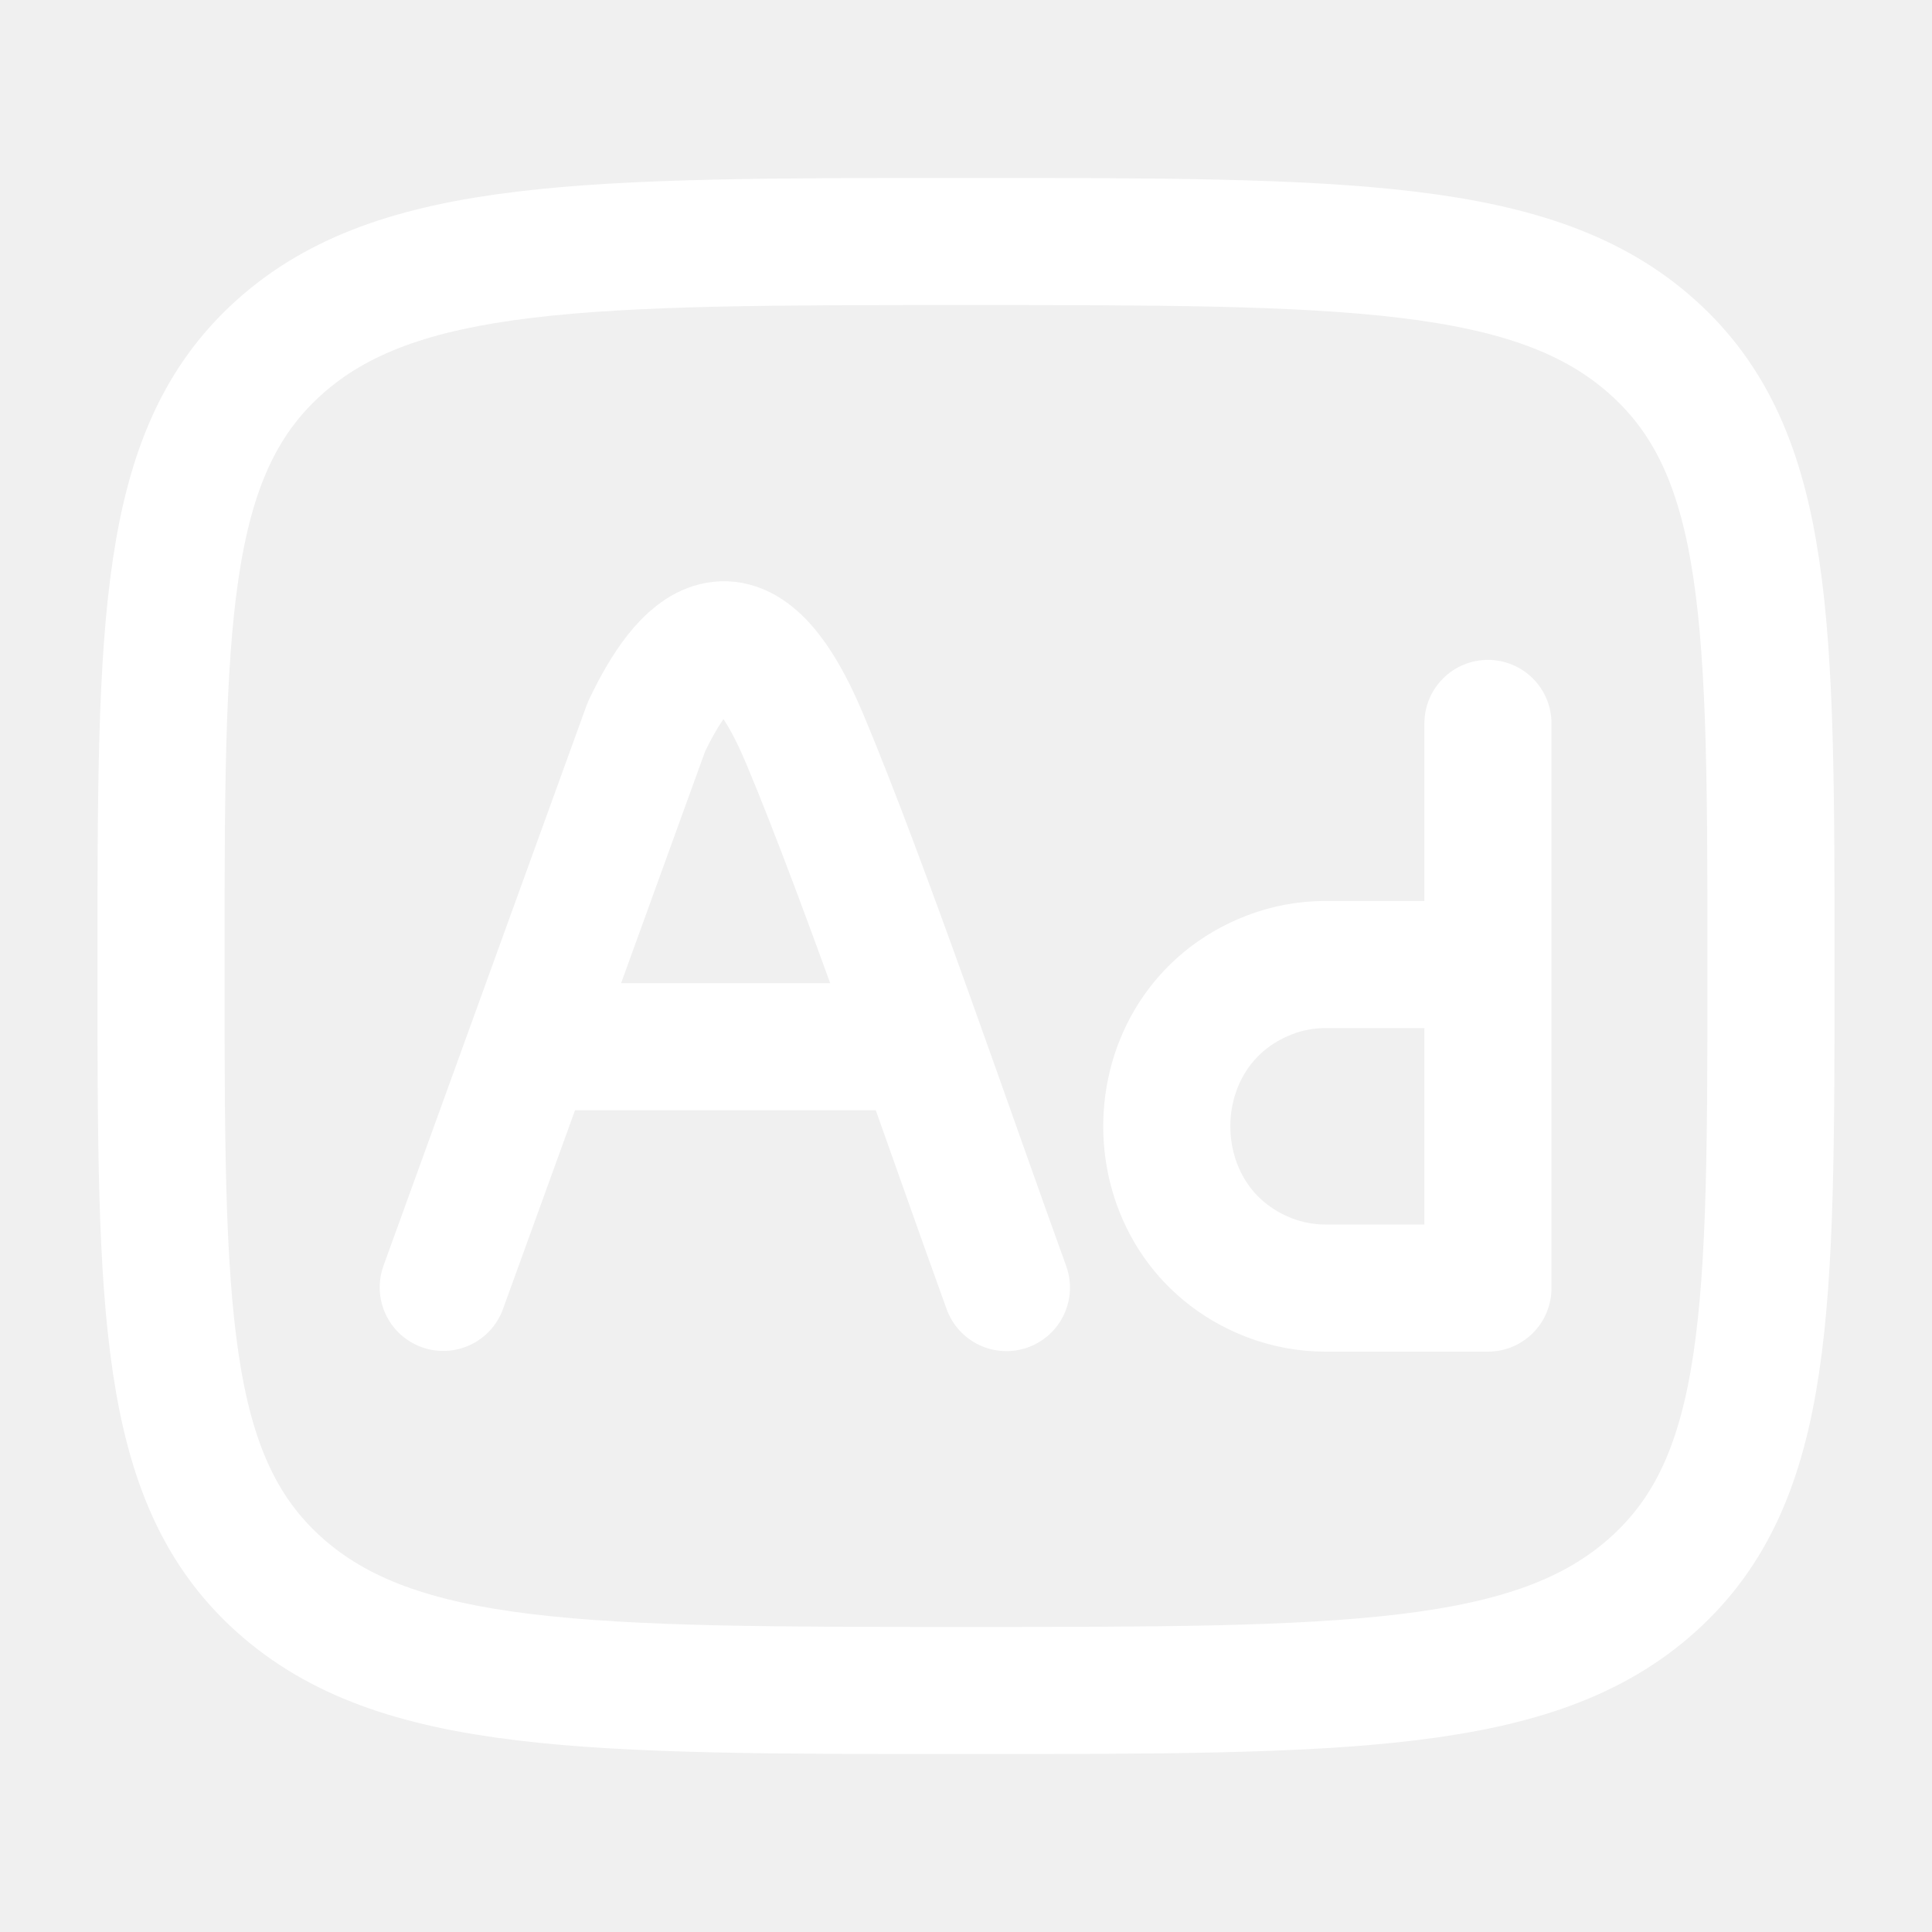
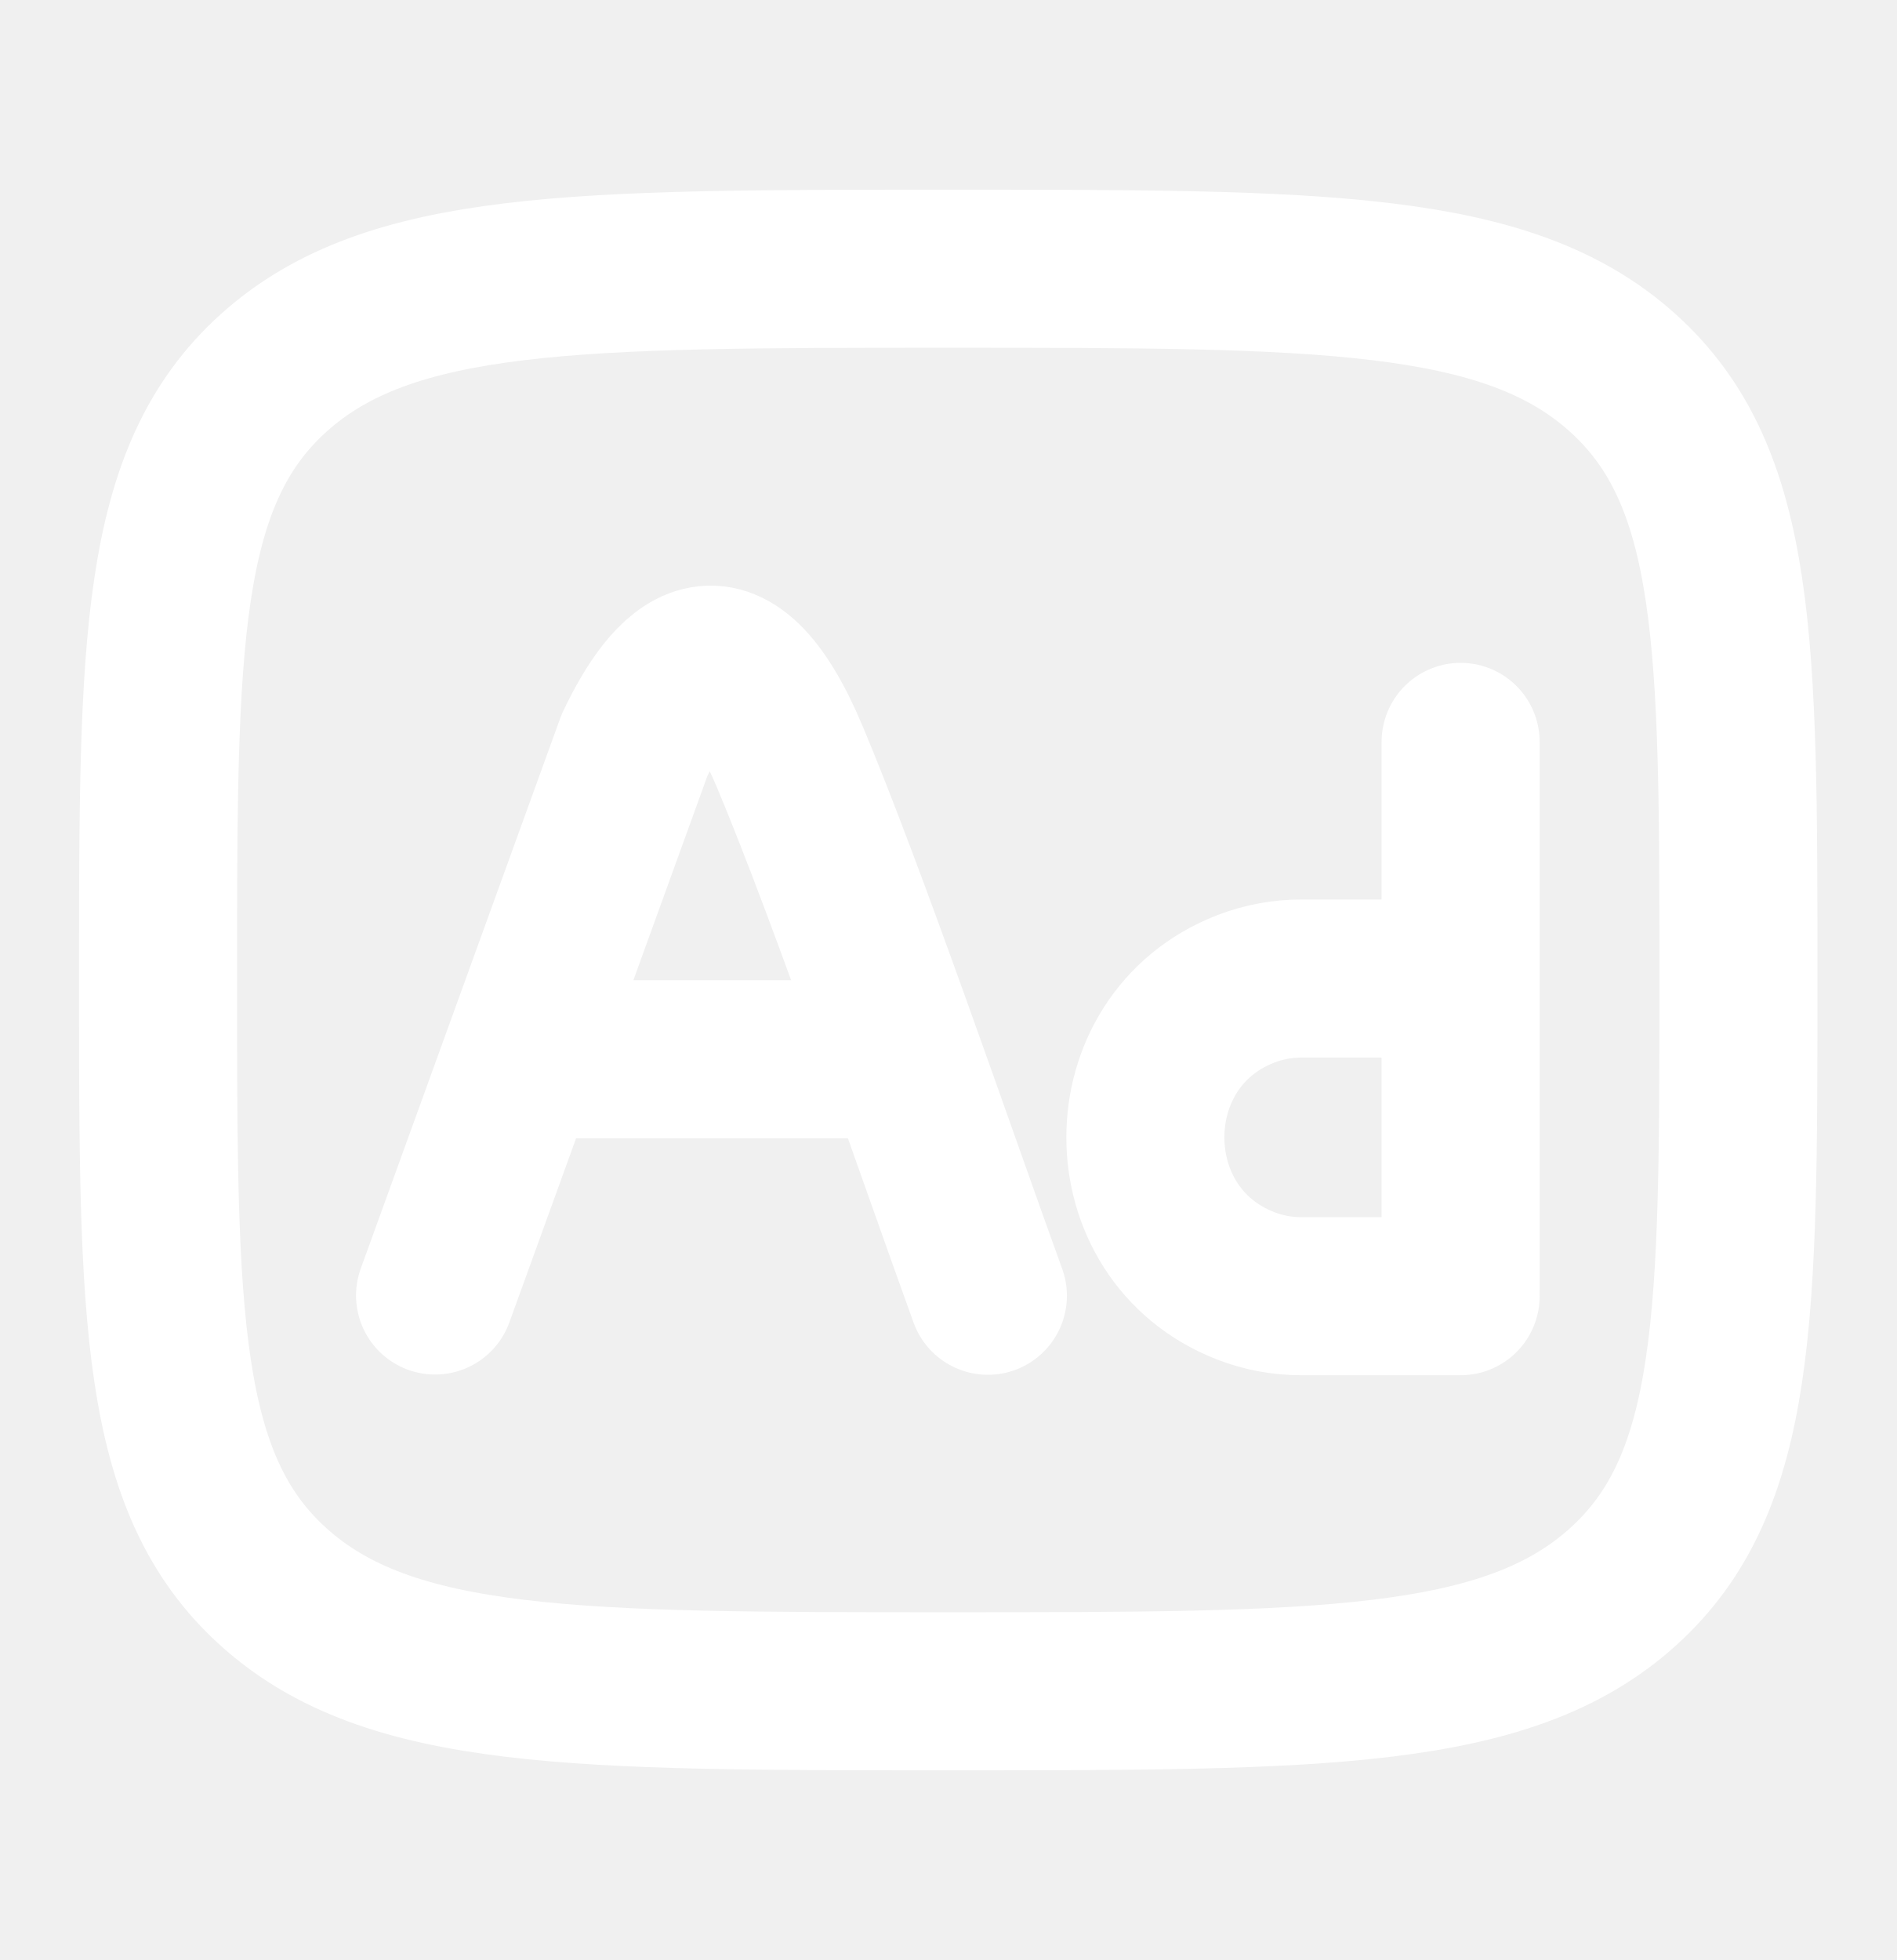
- <svg xmlns="http://www.w3.org/2000/svg" width="38" height="38" viewBox="0 0 38 38" fill="none">
-   <path d="M8.718 25.321L12.714 14.296C13.443 12.765 14.554 11.5 15.829 14.535C17.005 17.337 18.758 22.468 19.795 25.325M10.532 20.587H17.925" stroke="white" stroke-width="2.5" stroke-linecap="round" stroke-linejoin="round" />
-   <path d="M5.485 6.837C3.167 8.924 3.167 12.284 3.167 19C3.167 25.716 3.167 29.076 5.485 31.163C7.806 33.25 11.536 33.25 19 33.25C26.464 33.25 30.196 33.25 32.514 31.163C34.832 29.076 34.833 25.716 34.833 19C34.833 12.284 34.833 8.924 32.514 6.837C30.197 4.75 26.464 4.75 19 4.75C11.536 4.75 7.804 4.75 5.485 6.837Z" stroke="white" stroke-width="2.5" stroke-linecap="round" stroke-linejoin="round" />
-   <path d="M29.266 14.229V18.971M29.266 18.971V25.215M29.266 18.971H26.071C25.691 18.971 25.314 19.041 24.96 19.179C22.279 20.219 22.279 24.087 24.96 25.128C25.316 25.265 25.691 25.335 26.071 25.335H29.266" stroke="white" stroke-width="2.5" stroke-linecap="round" stroke-linejoin="round" />
+ <svg xmlns="http://www.w3.org/2000/svg" width="30" height="31" viewBox="0 0 30 31" fill="none">
+   <path d="M6.882 20.49L10.037 11.786C10.612 10.578 11.49 9.579 12.496 11.975C13.425 14.188 14.809 18.238 15.627 20.494M8.315 16.753H14.151" stroke="white" stroke-width="2.5" stroke-linecap="round" stroke-linejoin="round" />
+   <path d="M4.33 5.897C2.5 7.545 2.5 10.197 2.5 15.5C2.5 20.802 2.5 23.455 4.33 25.102C6.162 26.75 9.107 26.75 15 26.75C20.892 26.75 23.839 26.75 25.669 25.102C27.499 23.455 27.5 20.802 27.5 15.5C27.5 10.197 27.5 7.545 25.669 5.897C23.84 4.25 20.892 4.25 15 4.25C9.107 4.25 6.161 4.25 4.33 5.897Z" stroke="white" stroke-width="2.5" stroke-linecap="round" stroke-linejoin="round" />
+   <path d="M23.105 11.734V15.477M23.105 15.477V20.406M23.105 15.477H20.582C20.282 15.477 19.985 15.533 19.705 15.641C17.589 16.462 17.589 19.516 19.705 20.337C19.986 20.446 20.282 20.501 20.582 20.501H23.105" stroke="white" stroke-width="2.5" stroke-linecap="round" stroke-linejoin="round" />
</svg>
